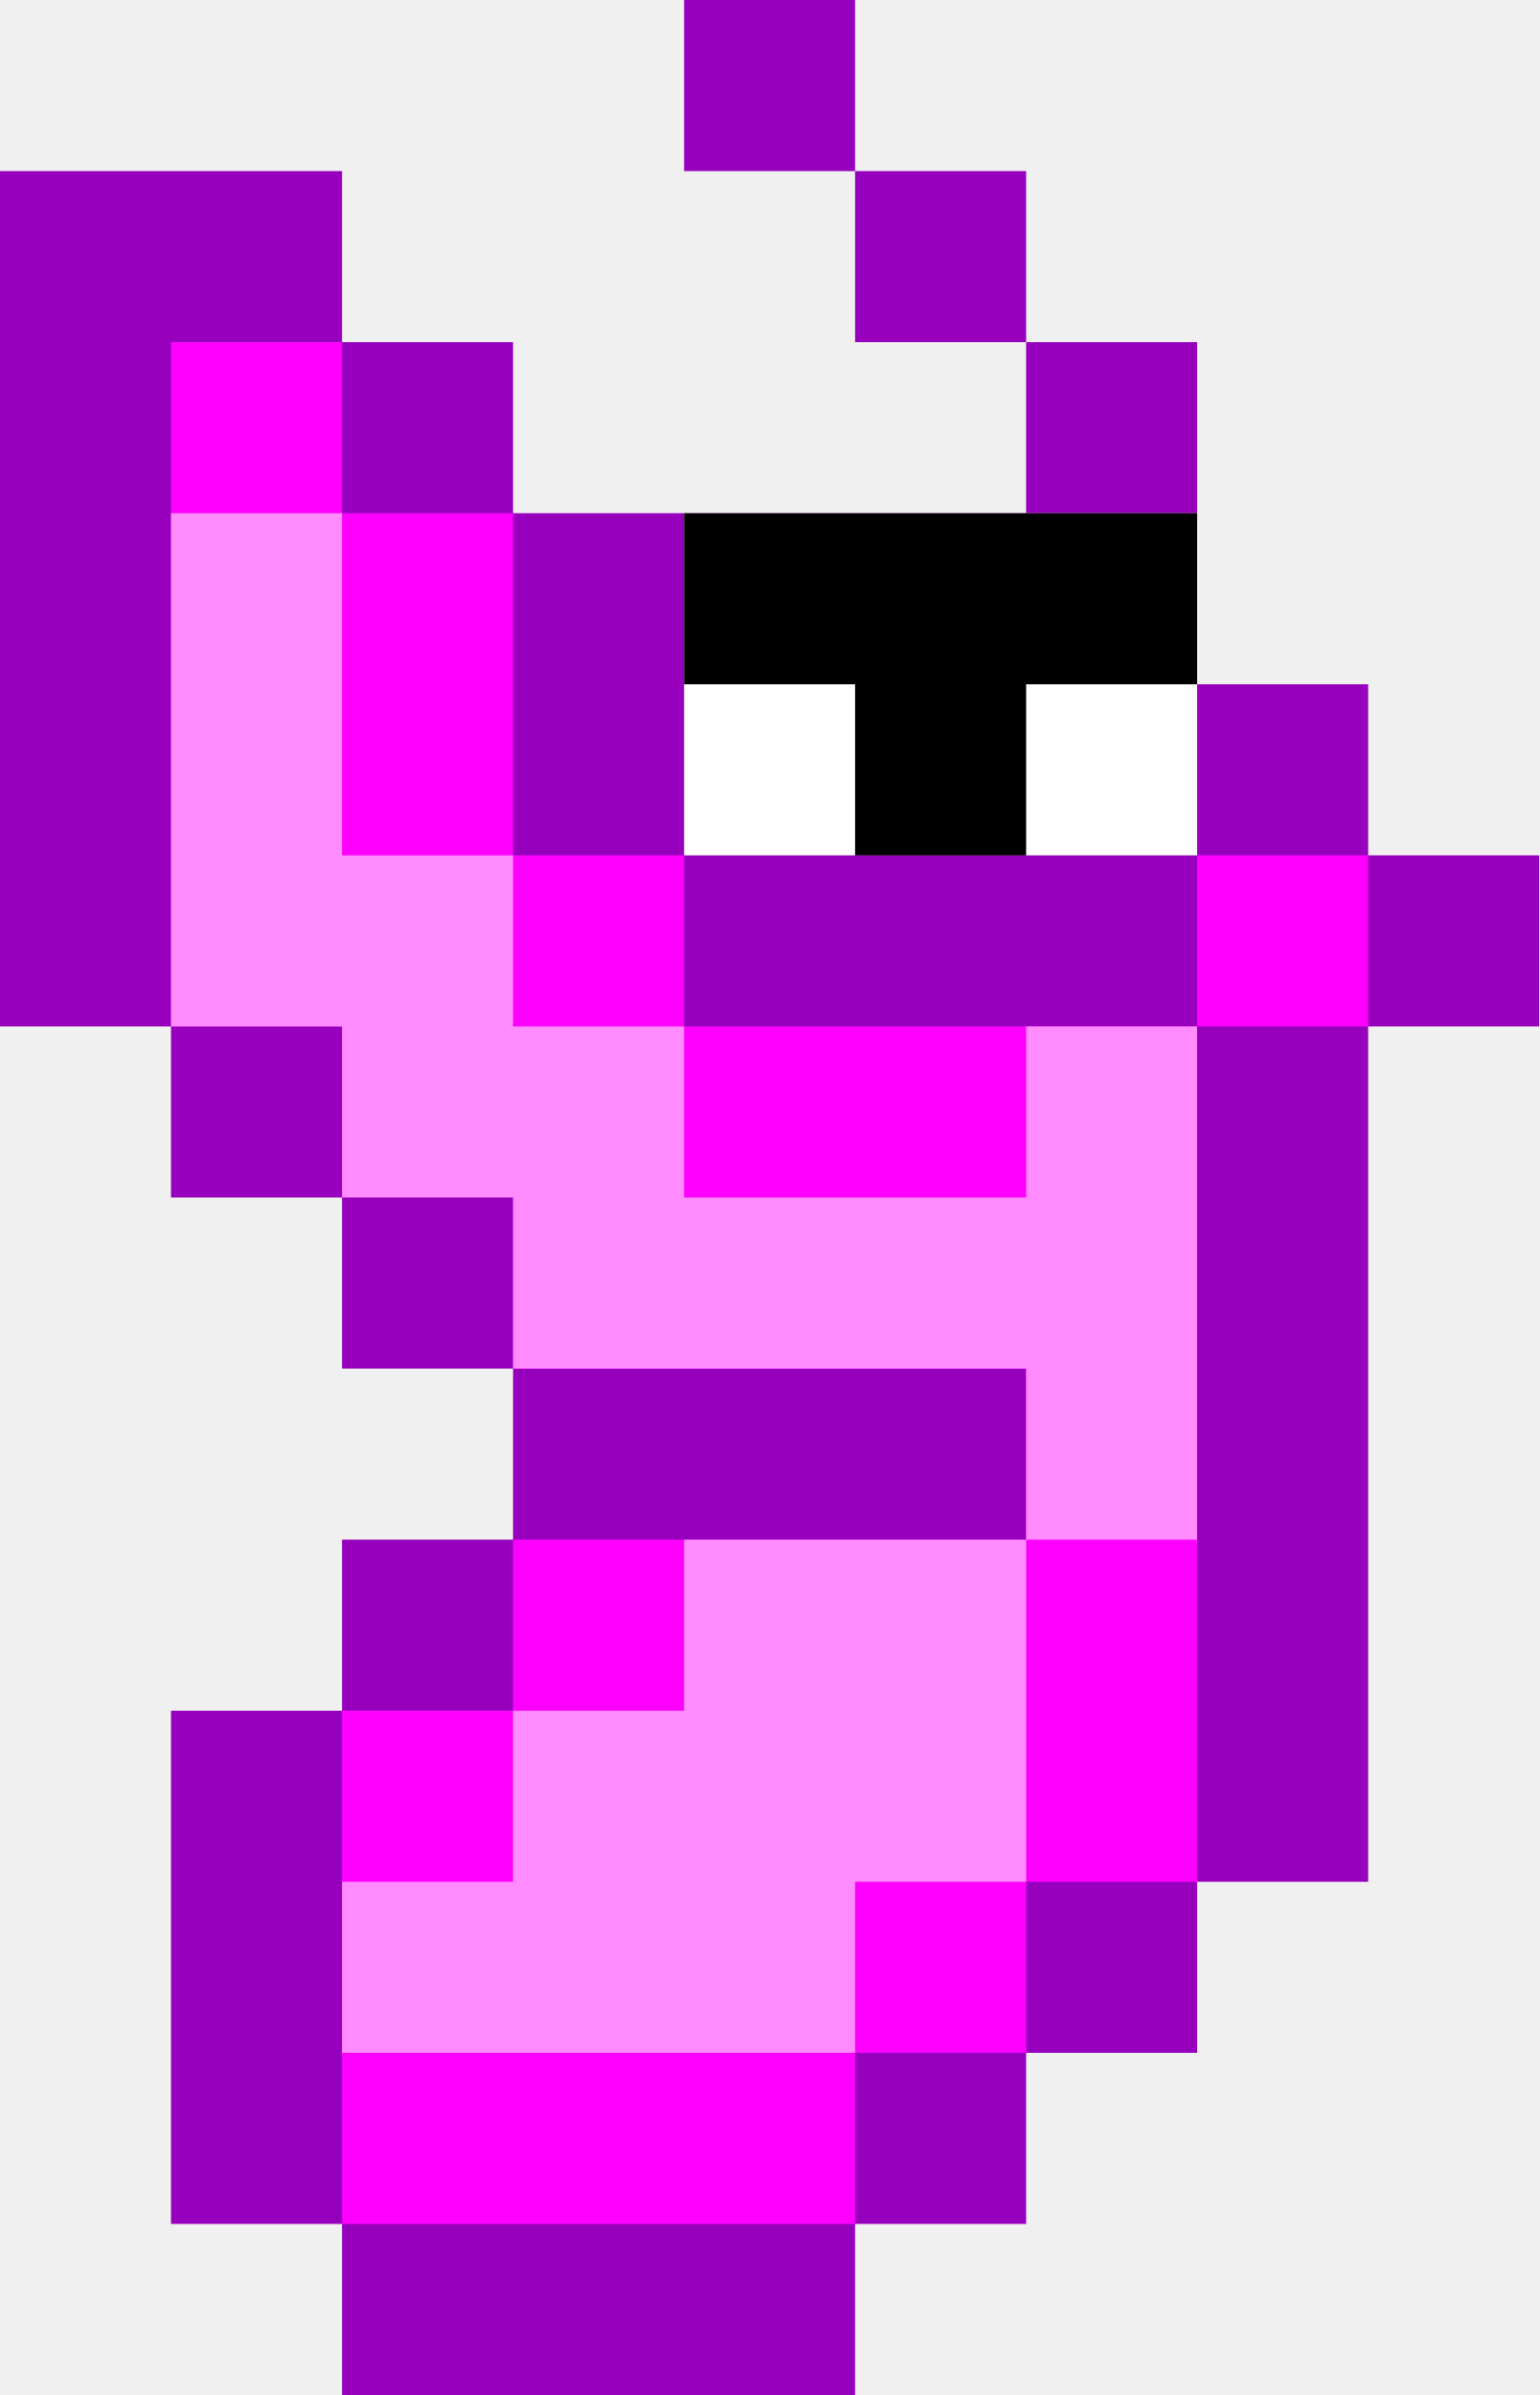
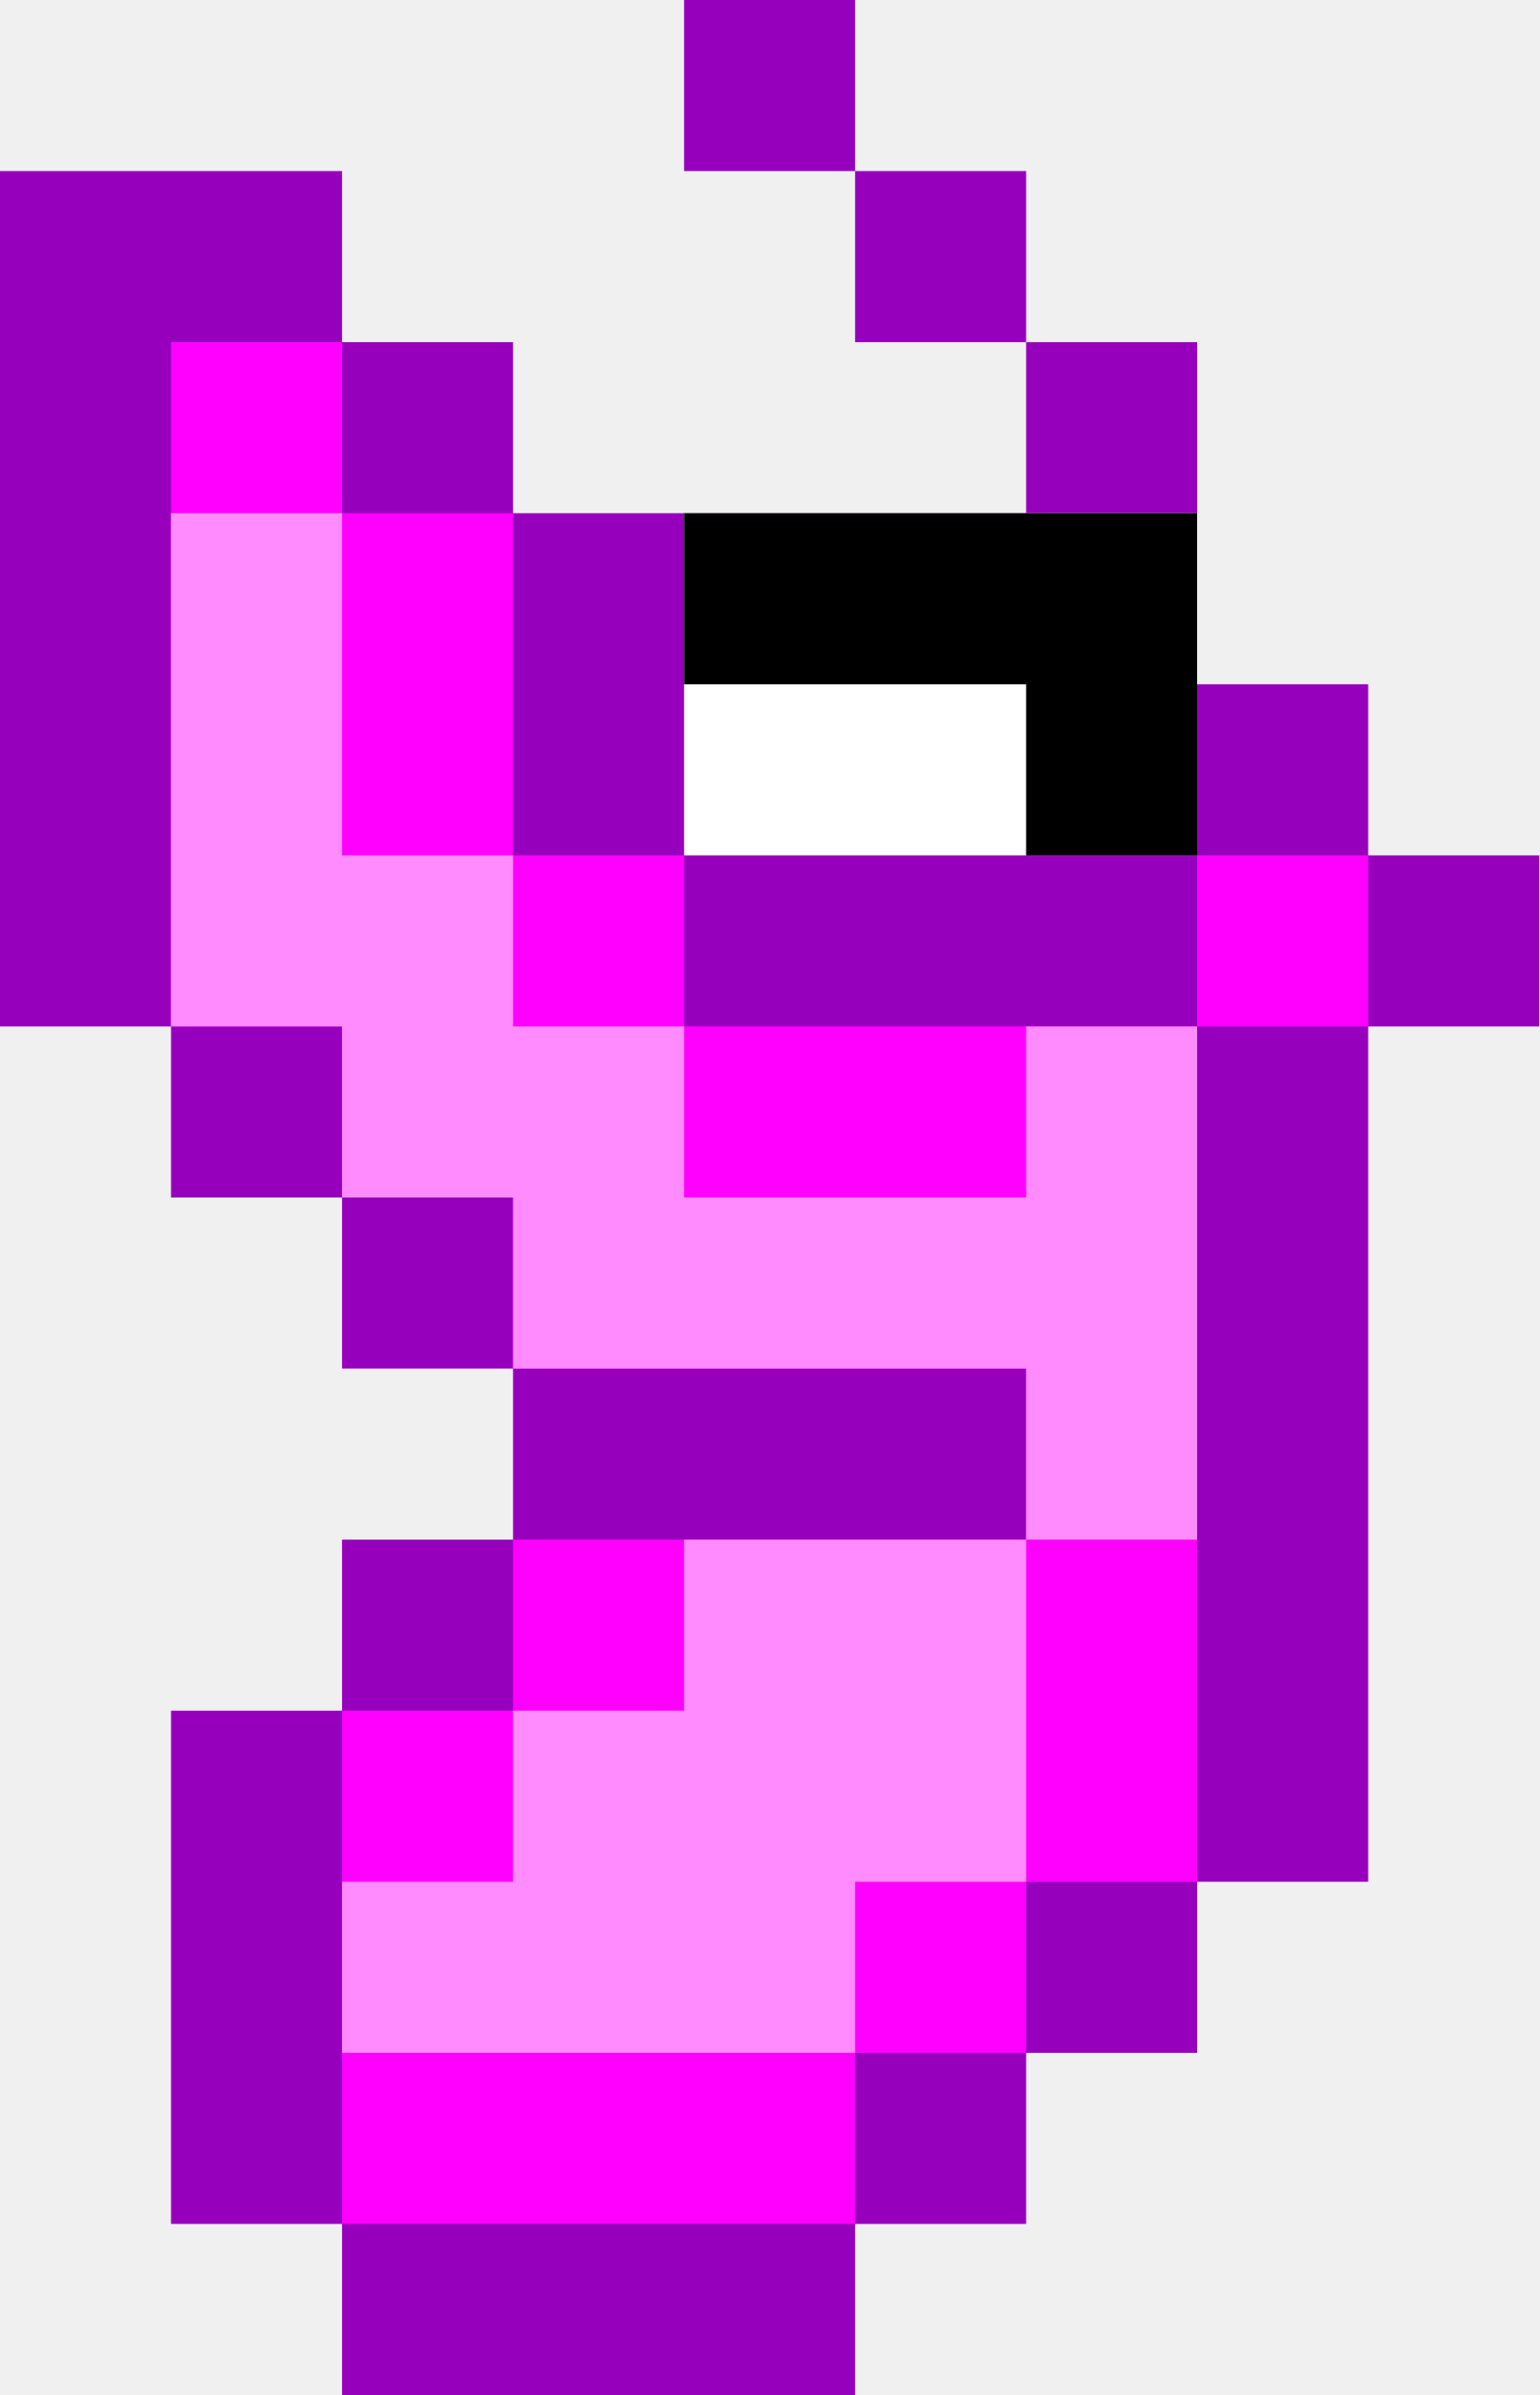
<svg xmlns="http://www.w3.org/2000/svg" viewBox="0 0 9 14">
  <g fill="#9600bd">
-     <path d="M5 1h1v1H5z" />
-     <path d="M4 0h1v1H4zm4 5V4H7V2H6v1H3V2H2V1H0v5h1v1h1v1h1v1H2v1H1v3h1v1h3v-1h1v-1h1v-1h1V6h1V5H8z" />
+     <path d="M5,1h1v1H5V1z" />
+     <path d="M4 0h1v1H4V0zm4 5V4H7V2H6v1H3V2H2V1H0v5h1v1h1v1h1v1H2v1H1v3h1v1h3v-1h1v-1h1v-1h1V6h1V5H8z" />
  </g>
  <g fill="#f0f">
-     <path d="M7 5h1v1H7z" />
-     <path d="M4 6V5H3V3H2V2H1v4h1v1h1v1h3v1H3v1H2v3h3v-1h1v-1h1V6H4z" />
+     <path d="M7,5h1v1H7V5z" />
+     <path d="M4,6V5H3V3H2V2H1v4h1v1h1v1h3v1H3v1H2v3h3v-1h1v-1h1V6H4z" />
  </g>
  <g fill="#ff8bff">
-     <path d="M6 6v1H4V6H3V5H2V3H1v3h1v1h1v1h3v1h1V6H6z" />
-     <path d="M4 9v1H3v1H2v1h3v-1h1V9H4z" />
+     <path d="M6,6v1H4V6H3V5H2V3H1v3h1v1h1v1h3v1h1V6H6z" />
+     <path d="M4,9v1H3v1H2v1h3v-1h1V9H4z" />
  </g>
-   <path d="M4 3v2h3V3H4z" fill="#fff" />
-   <path d="M4 3v1h1v1h1V4h1V3H4z" />
+   <path d="M4,3v2h3V3H4z" fill="#fff" />
+   <path d="M4,3v1h2v1h1V3H4z" />
</svg>
